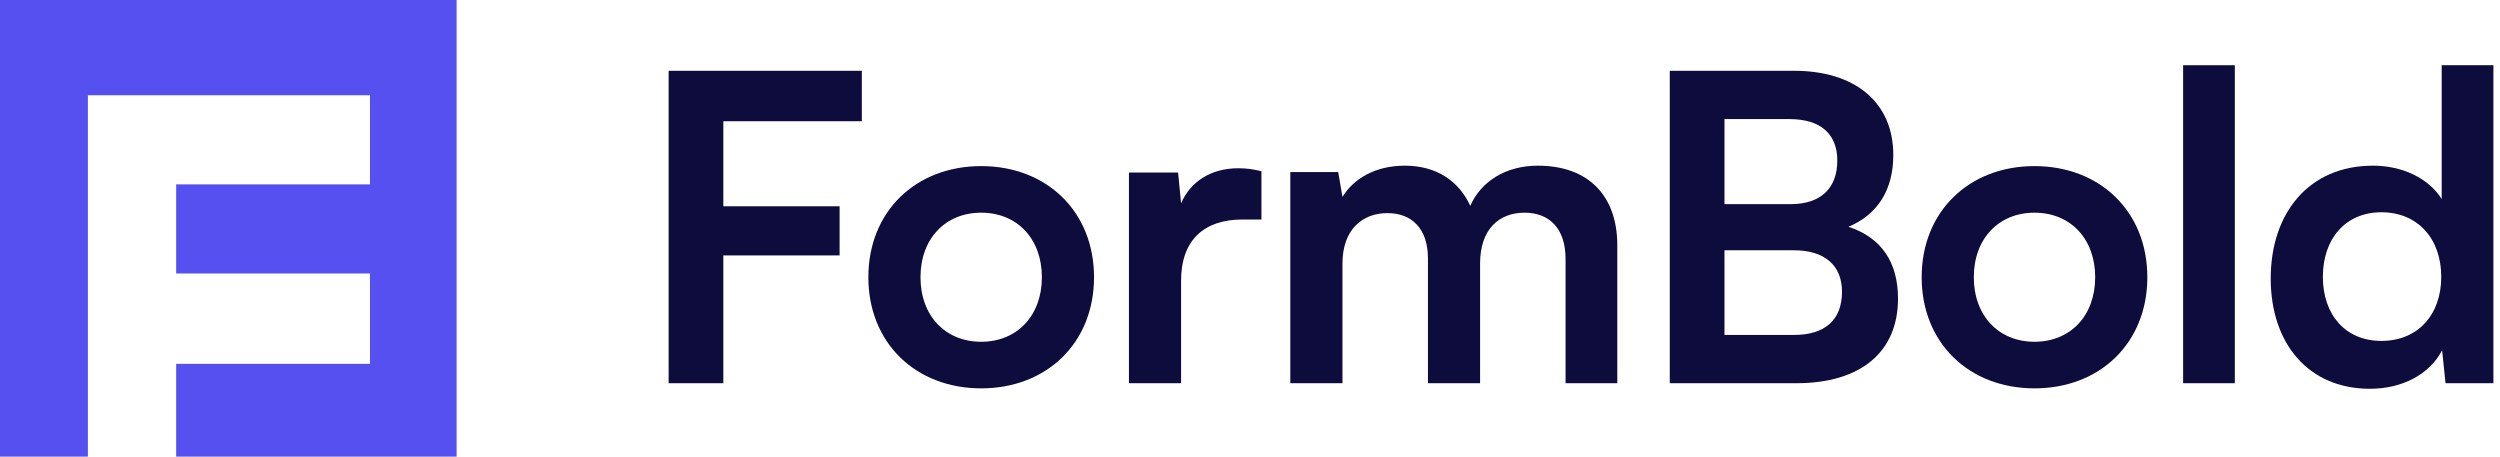
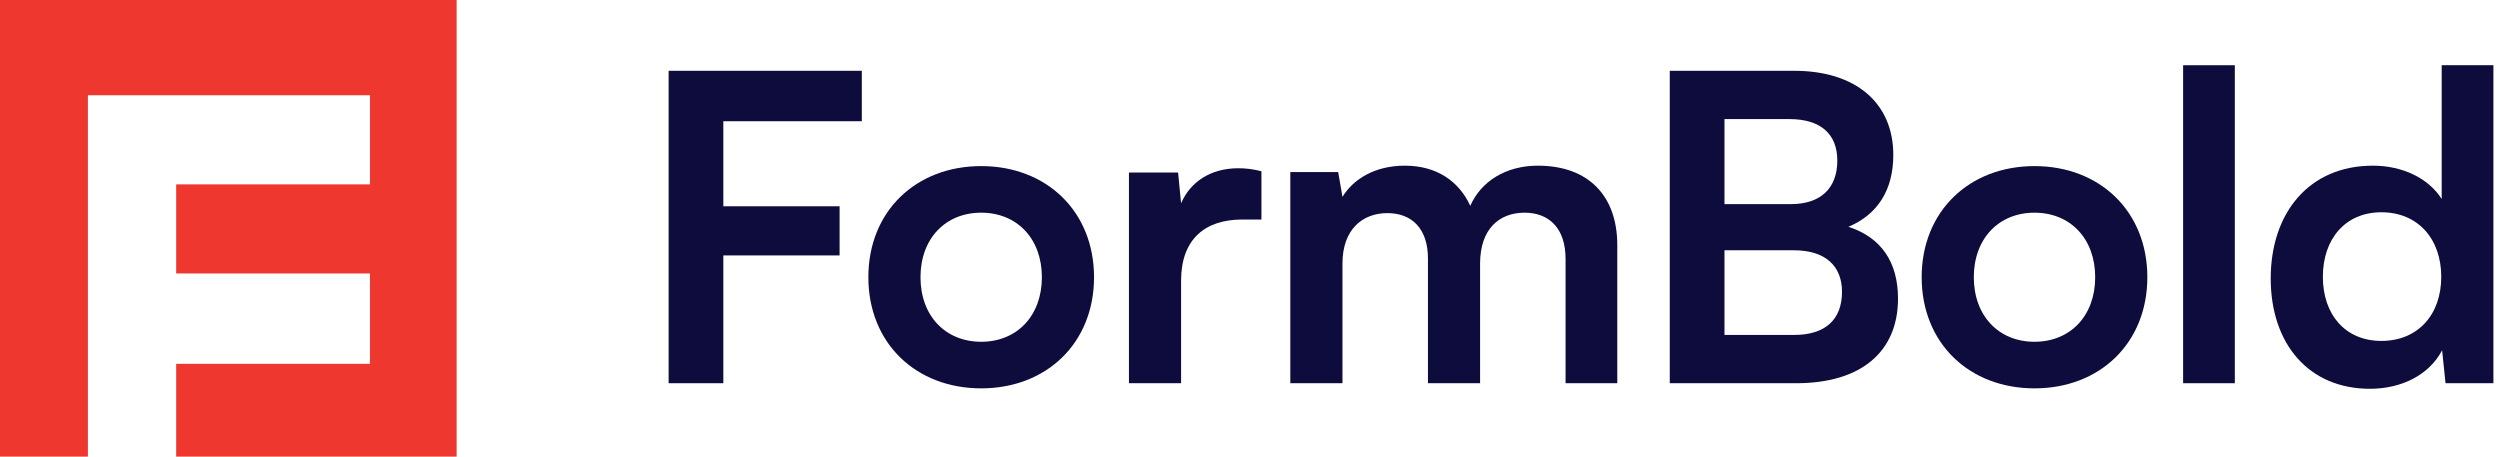
<svg xmlns="http://www.w3.org/2000/svg" width="219" height="40" viewBox="0 0 219 40" fill="none">
-   <path d="M40 0V40H15.433V31.871H32.409V23.957H15.433V16.151H32.409V8.345H7.699V40H0V0H40Z" fill="#5750F1" />
+   <path d="M40 0V40H15.433V31.871H32.409V23.957H15.433V16.151H32.409V8.345H7.699V40H0V0H40Z" fill="#ee372f" />
  <path d="M73.548 22.375V18.07H63.364V10.619H75.495V6.201H58.572V33.57H63.364V22.375H73.548Z" fill="#0E0B3D" />
  <path d="M76.068 24.285C76.068 30.051 80.224 34.02 85.952 34.02C91.68 34.02 95.837 30.051 95.837 24.285C95.837 18.519 91.68 14.55 85.952 14.55C80.224 14.55 76.068 18.519 76.068 24.285ZM80.635 24.285C80.635 20.915 82.807 18.631 85.952 18.631C89.097 18.631 91.269 20.915 91.269 24.285C91.269 27.655 89.097 29.939 85.952 29.939C82.807 29.939 80.635 27.655 80.635 24.285Z" fill="#0E0B3D" />
  <path d="M110.502 15C109.753 14.812 109.117 14.738 108.48 14.738C106.009 14.738 104.25 15.973 103.463 17.808L103.201 15.112H98.895V33.57H103.463V24.585C103.463 20.99 105.523 19.23 108.817 19.23H110.502V15Z" fill="#0E0B3D" />
  <path d="M117.6 33.57V23.087C117.6 20.092 119.36 18.669 121.532 18.669C123.703 18.669 125.088 20.054 125.088 22.638V33.57H129.656V23.087C129.656 20.054 131.341 18.631 133.55 18.631C135.722 18.631 137.144 20.017 137.144 22.675V33.57H141.675V21.477C141.675 17.209 139.204 14.513 134.711 14.513C131.903 14.513 129.731 15.898 128.795 18.032C127.822 15.898 125.875 14.513 123.067 14.513C120.408 14.513 118.536 15.711 117.6 17.246L117.226 15.075H113.032V33.57H117.6Z" fill="#0E0B3D" />
  <path d="M146.271 33.57H157.354C163.007 33.57 166.265 30.837 166.265 26.157C166.265 22.975 164.805 20.803 161.922 19.867C164.505 18.781 165.853 16.61 165.853 13.577C165.853 9.009 162.558 6.201 157.167 6.201H146.271V33.57ZM156.755 10.432C159.451 10.432 160.948 11.705 160.948 14.064C160.948 16.497 159.488 17.883 156.867 17.883H151.064V10.432H156.755ZM157.167 21.926C159.825 21.926 161.36 23.237 161.36 25.558C161.36 28.029 159.862 29.34 157.167 29.34H151.064V21.926H157.167Z" fill="#0E0B3D" />
  <path d="M168.338 24.285C168.338 30.051 172.494 34.02 178.222 34.02C183.951 34.02 188.107 30.051 188.107 24.285C188.107 18.519 183.951 14.55 178.222 14.55C172.494 14.55 168.338 18.519 168.338 24.285ZM172.906 24.285C172.906 20.915 175.077 18.631 178.222 18.631C181.367 18.631 183.539 20.915 183.539 24.285C183.539 27.655 181.367 29.939 178.222 29.939C175.077 29.939 172.906 27.655 172.906 24.285Z" fill="#0E0B3D" />
  <path d="M195.771 33.57V5.714H191.241V33.57H195.771Z" fill="#0E0B3D" />
  <path d="M207.601 34.057C210.41 34.057 212.806 32.822 213.929 30.687L214.229 33.57H218.422V5.714H213.892V17.433C212.731 15.599 210.447 14.513 207.864 14.513C202.285 14.513 198.915 18.631 198.915 24.397C198.915 30.126 202.247 34.057 207.601 34.057ZM208.612 29.864C205.43 29.864 203.483 27.542 203.483 24.248C203.483 20.953 205.43 18.594 208.612 18.594C211.795 18.594 213.854 20.915 213.854 24.248C213.854 27.58 211.795 29.864 208.612 29.864Z" fill="#0E0B3D" />
</svg>
